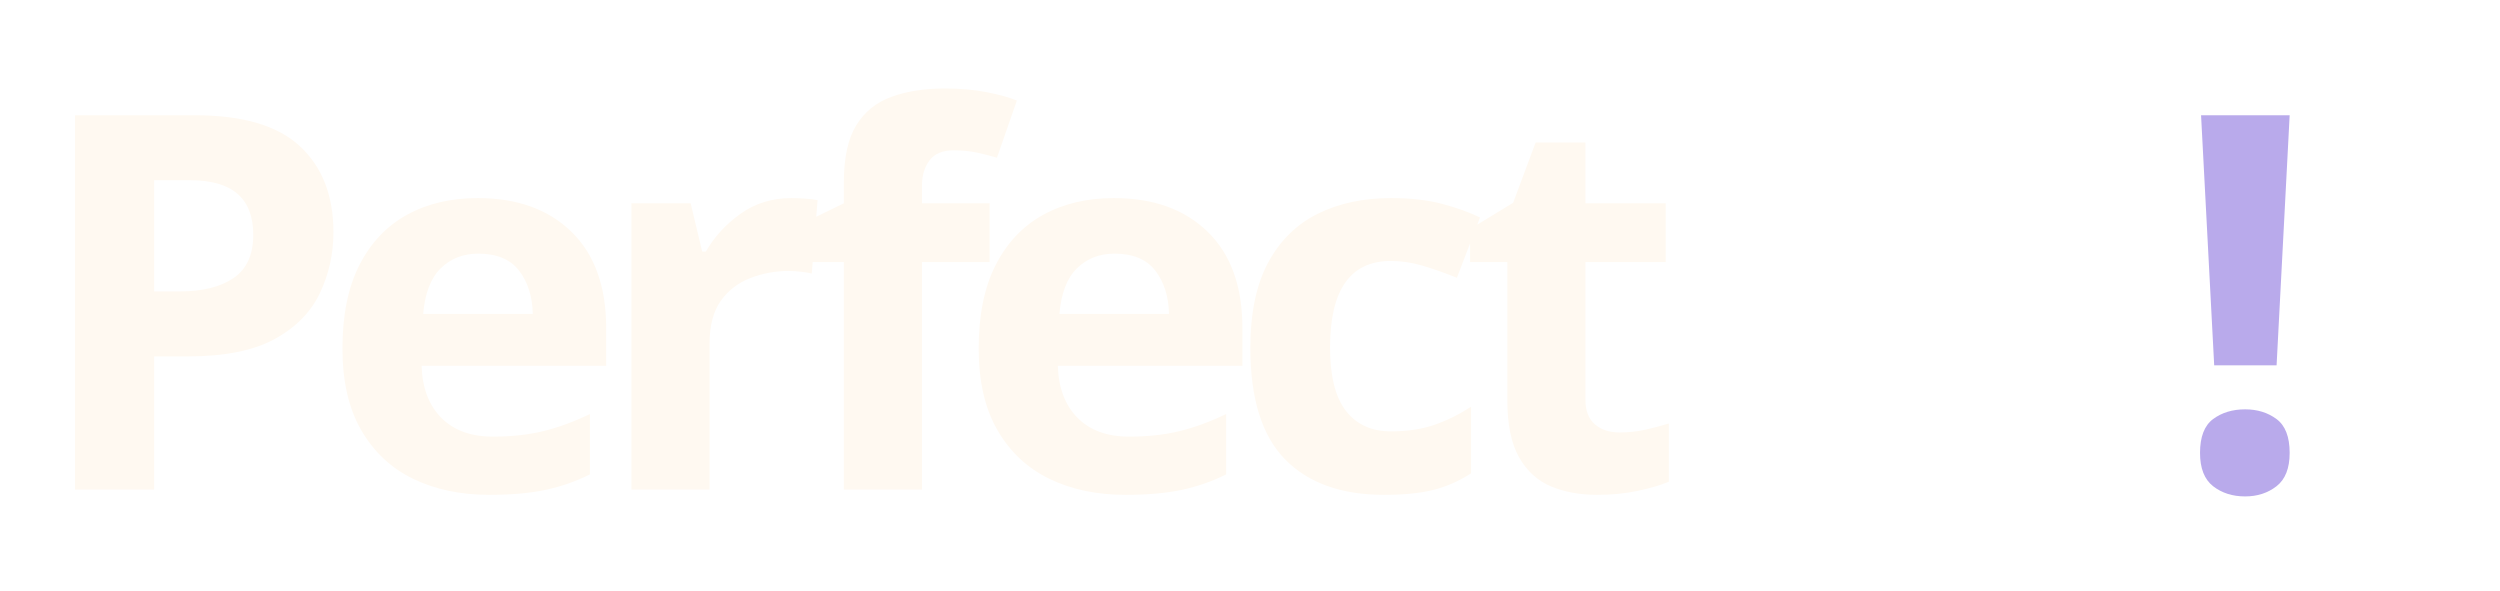
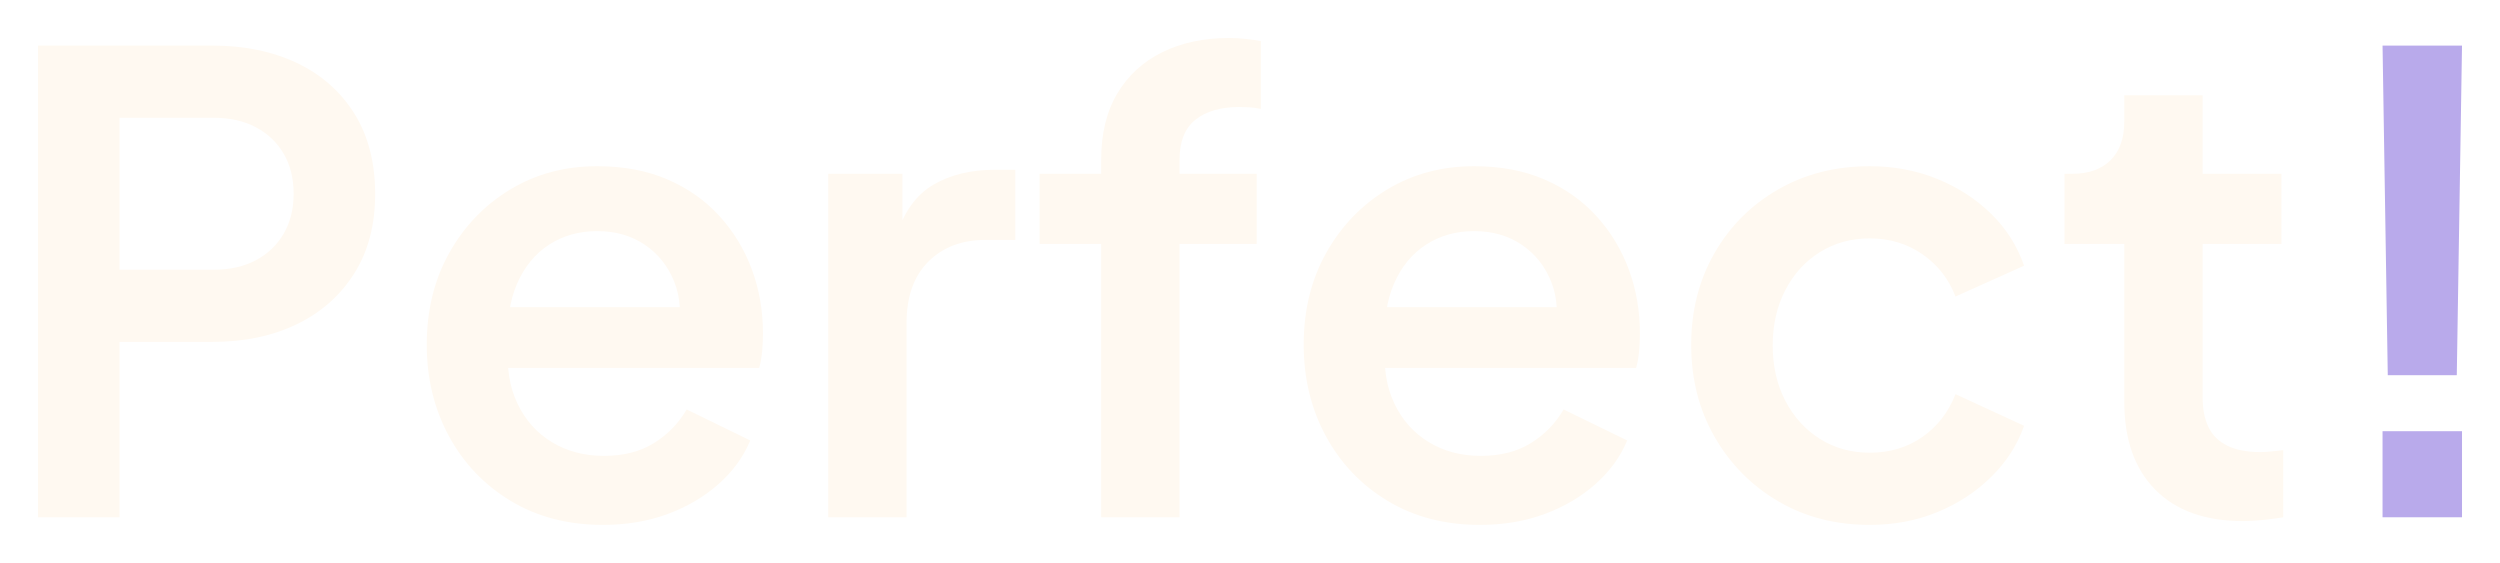
- <svg xmlns="http://www.w3.org/2000/svg" viewBox="0 18 720 170" role="img" aria-labelledby="title">
-   <text x="8" y="159" fill="#FFF9F1" font-family="Plus Jakarta Sans, Arial Rounded MT Bold, sans-serif" font-size="151" font-weight="800" letter-spacing="-11">Perfect</text>
-   <text x="625" y="159" fill="#B9AAEB" font-family="Plus Jakarta Sans, Arial Rounded MT Bold, sans-serif" font-size="151" font-weight="800" letter-spacing="-8">!</text>
+ <svg xmlns="http://www.w3.org/2000/svg" viewBox="0 0 3948.403 889.000" role="img" aria-labelledby="perfect-wordmark-title">
+   <path fill="#FFF9F1" d="M73.699 0V745H349.2Q424.8 745 482.725 717.475Q540.651 689.95 573.426 637.475Q606.201 585 606.201 510.5Q606.201 437.3 573.101 385Q540 332.699 482.25 304.849Q424.5 277 349.2 277H202.451V0ZM202.451 391.001H351.25Q389.5 391.001 417.699 405.926Q445.899 420.851 461.674 447.875Q477.449 474.9 477.449 510.85Q477.449 547.449 461.674 574.299Q445.899 601.149 417.699 616.074Q389.5 630.999 351.25 630.999H202.451Z" transform="translate(-13.699 817.000) scale(1 -1)" />
+   <path fill="#FFF9F1" d="M319.05 -12Q236.25 -12 173.475 25.8Q110.699 63.6 75.699 128.25Q40.699 192.9 40.699 272.6Q40.699 354.25 76.325 417.725Q111.95 481.2 172.725 517.85Q233.5 554.5 309.75 554.5Q372.3 554.5 420.725 533.65Q469.15 512.8 502.775 475.975Q536.4 439.15 554.05 391.7Q571.7 344.25 571.7 290.4Q571.7 276.5 570.375 262.05Q569.05 247.6 565.75 235.9H141.351V331.901H495.449L436.698 287.6Q446.349 334.8 431.674 371.8Q416.999 408.799 385.124 430.399Q353.25 451.999 309.75 451.999Q266.9 451.999 233.826 430.549Q200.751 409.099 183.251 368.775Q165.751 328.45 169.451 271.6Q165.101 219.301 183.776 179.926Q202.451 140.551 238.175 118.776Q273.9 97.001 320.35 97.001Q367 97.001 399.524 117.201Q432.049 137.401 451.199 170.301L551.6 121.35Q535.6 82.75 501.625 52.575Q467.65 22.4 421.175 5.2Q374.7 -12 319.05 -12Z" transform="translate(633.301 817.000) scale(1 -1)" />
+   <path fill="#FFF9F1" d="M62.699 0V542.5H179.951V426.549L169.951 443.449Q188.301 501.6 228.751 525.225Q269.201 548.85 325.501 548.85H358.201V438.099H311.201Q255.151 438.099 220.801 403.724Q186.451 369.349 186.451 306.599V0Z" transform="translate(1245.301 817.000) scale(1 -1)" />
+   <path fill="#FFF9F1" d="M124.85 0V431.749H27.6V542.5H124.85V564.499Q124.85 626.349 150.175 669.075Q175.5 711.8 221.05 734.4Q266.6 757 327.251 757Q339.201 757 353.501 755.5Q367.801 754 377.101 752V644.999Q368.151 646.999 359.076 647.499Q350.001 647.999 343.051 647.999Q298.951 647.999 273.776 627.924Q248.602 607.849 248.602 564.499V542.5H370.501V431.749H248.602V0Z" transform="translate(1614.301 817.000) scale(1 -1)" />
+   <path fill="#FFF9F1" d="M319.05 -12Q236.25 -12 173.475 25.8Q110.699 63.6 75.699 128.25Q40.699 192.9 40.699 272.6Q40.699 354.25 76.325 417.725Q111.95 481.2 172.725 517.85Q233.5 554.5 309.75 554.5Q372.3 554.5 420.725 533.65Q469.15 512.8 502.775 475.975Q536.4 439.15 554.05 391.7Q571.7 344.25 571.7 290.4Q571.7 276.5 570.375 262.05Q569.05 247.6 565.75 235.9H141.351V331.901H495.449L436.698 287.6Q446.349 334.8 431.674 371.8Q416.999 408.799 385.124 430.399Q353.25 451.999 309.75 451.999Q266.9 451.999 233.826 430.549Q200.751 409.099 183.251 368.775Q165.751 328.45 169.451 271.6Q165.101 219.301 183.776 179.926Q202.451 140.551 238.175 118.776Q273.9 97.001 320.35 97.001Q367 97.001 399.524 117.201Q432.049 137.401 451.199 170.301L551.6 121.35Q535.6 82.75 501.625 52.575Q467.65 22.4 421.175 5.2Q374.7 -12 319.05 -12Z" transform="translate(2018.301 817.000) scale(1 -1)" />
+   <path fill="#FFF9F1" d="M322.65 -12Q241.7 -12 178.125 25.325Q114.55 62.65 77.625 127.125Q40.699 191.6 40.699 272.25Q40.699 352.9 77.3 416.875Q113.9 480.85 177.8 517.675Q241.7 554.5 322.65 554.5Q379.8 554.5 429 534.55Q478.201 514.6 514.151 479.55Q550.101 444.5 566.451 397.349L458.149 348.699Q442.049 390.399 405.925 415.449Q369.8 440.499 322.65 440.499Q278.75 440.499 244.051 418.874Q209.351 397.249 189.401 358.874Q169.451 320.5 169.451 271.25Q169.451 222.35 189.401 183.976Q209.351 145.601 244.051 123.801Q278.75 102.001 322.65 102.001Q370.45 102.001 406.075 127.051Q441.699 152.101 458.149 194.501L566.451 144.501Q550.751 99.651 514.801 64.1Q478.851 28.55 429.651 8.275Q380.45 -12 322.65 -12Z" transform="translate(2630.301 817.000) scale(1 -1)" />
+   <path fill="#FFF9F1" d="M305.401 -6Q215.85 -6 166.775 43.475Q117.699 92.951 117.699 182.651V431.749H23.25V542.5H35.249Q74.449 542.5 96.074 564.025Q117.699 585.55 117.699 624.75V666.5H241.451V542.5H365.952V431.749H241.451V189.151Q241.451 161.501 250.751 142.301Q260.051 123.101 280.526 113.051Q301.001 103.001 332.701 103.001Q340.051 103.001 349.751 104.001Q359.451 105.001 368.751 106.001V0Q354.801 -2.35 337.201 -4.175Q319.601 -6 305.401 -6Z" transform="translate(3237.301 817.000) scale(1 -1)" />
+   <path fill="#B9AAEB" d="M124.851 224.4 116.601 745H242.102L233.852 224.4ZM116.601 0V136.001H242.102V0Z" transform="translate(3646.301 817.000) scale(1 -1)" />
</svg>
